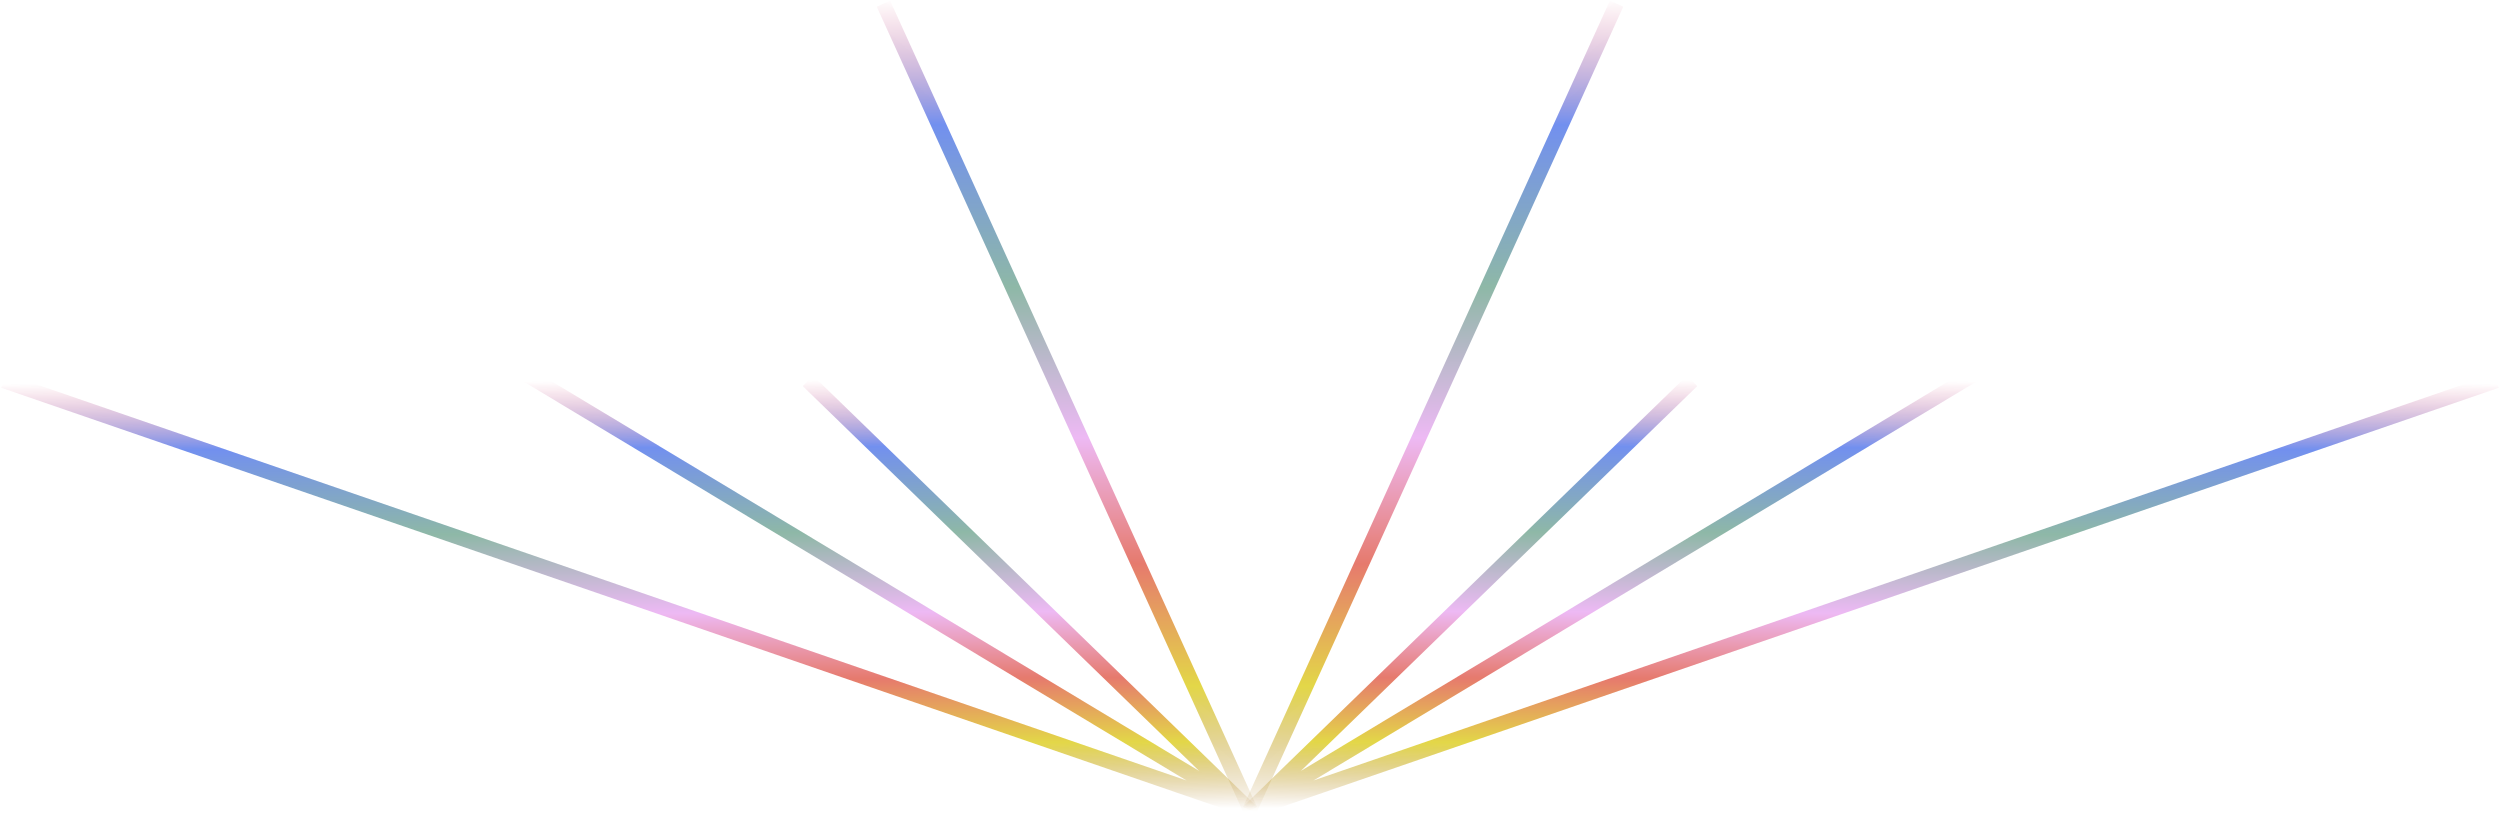
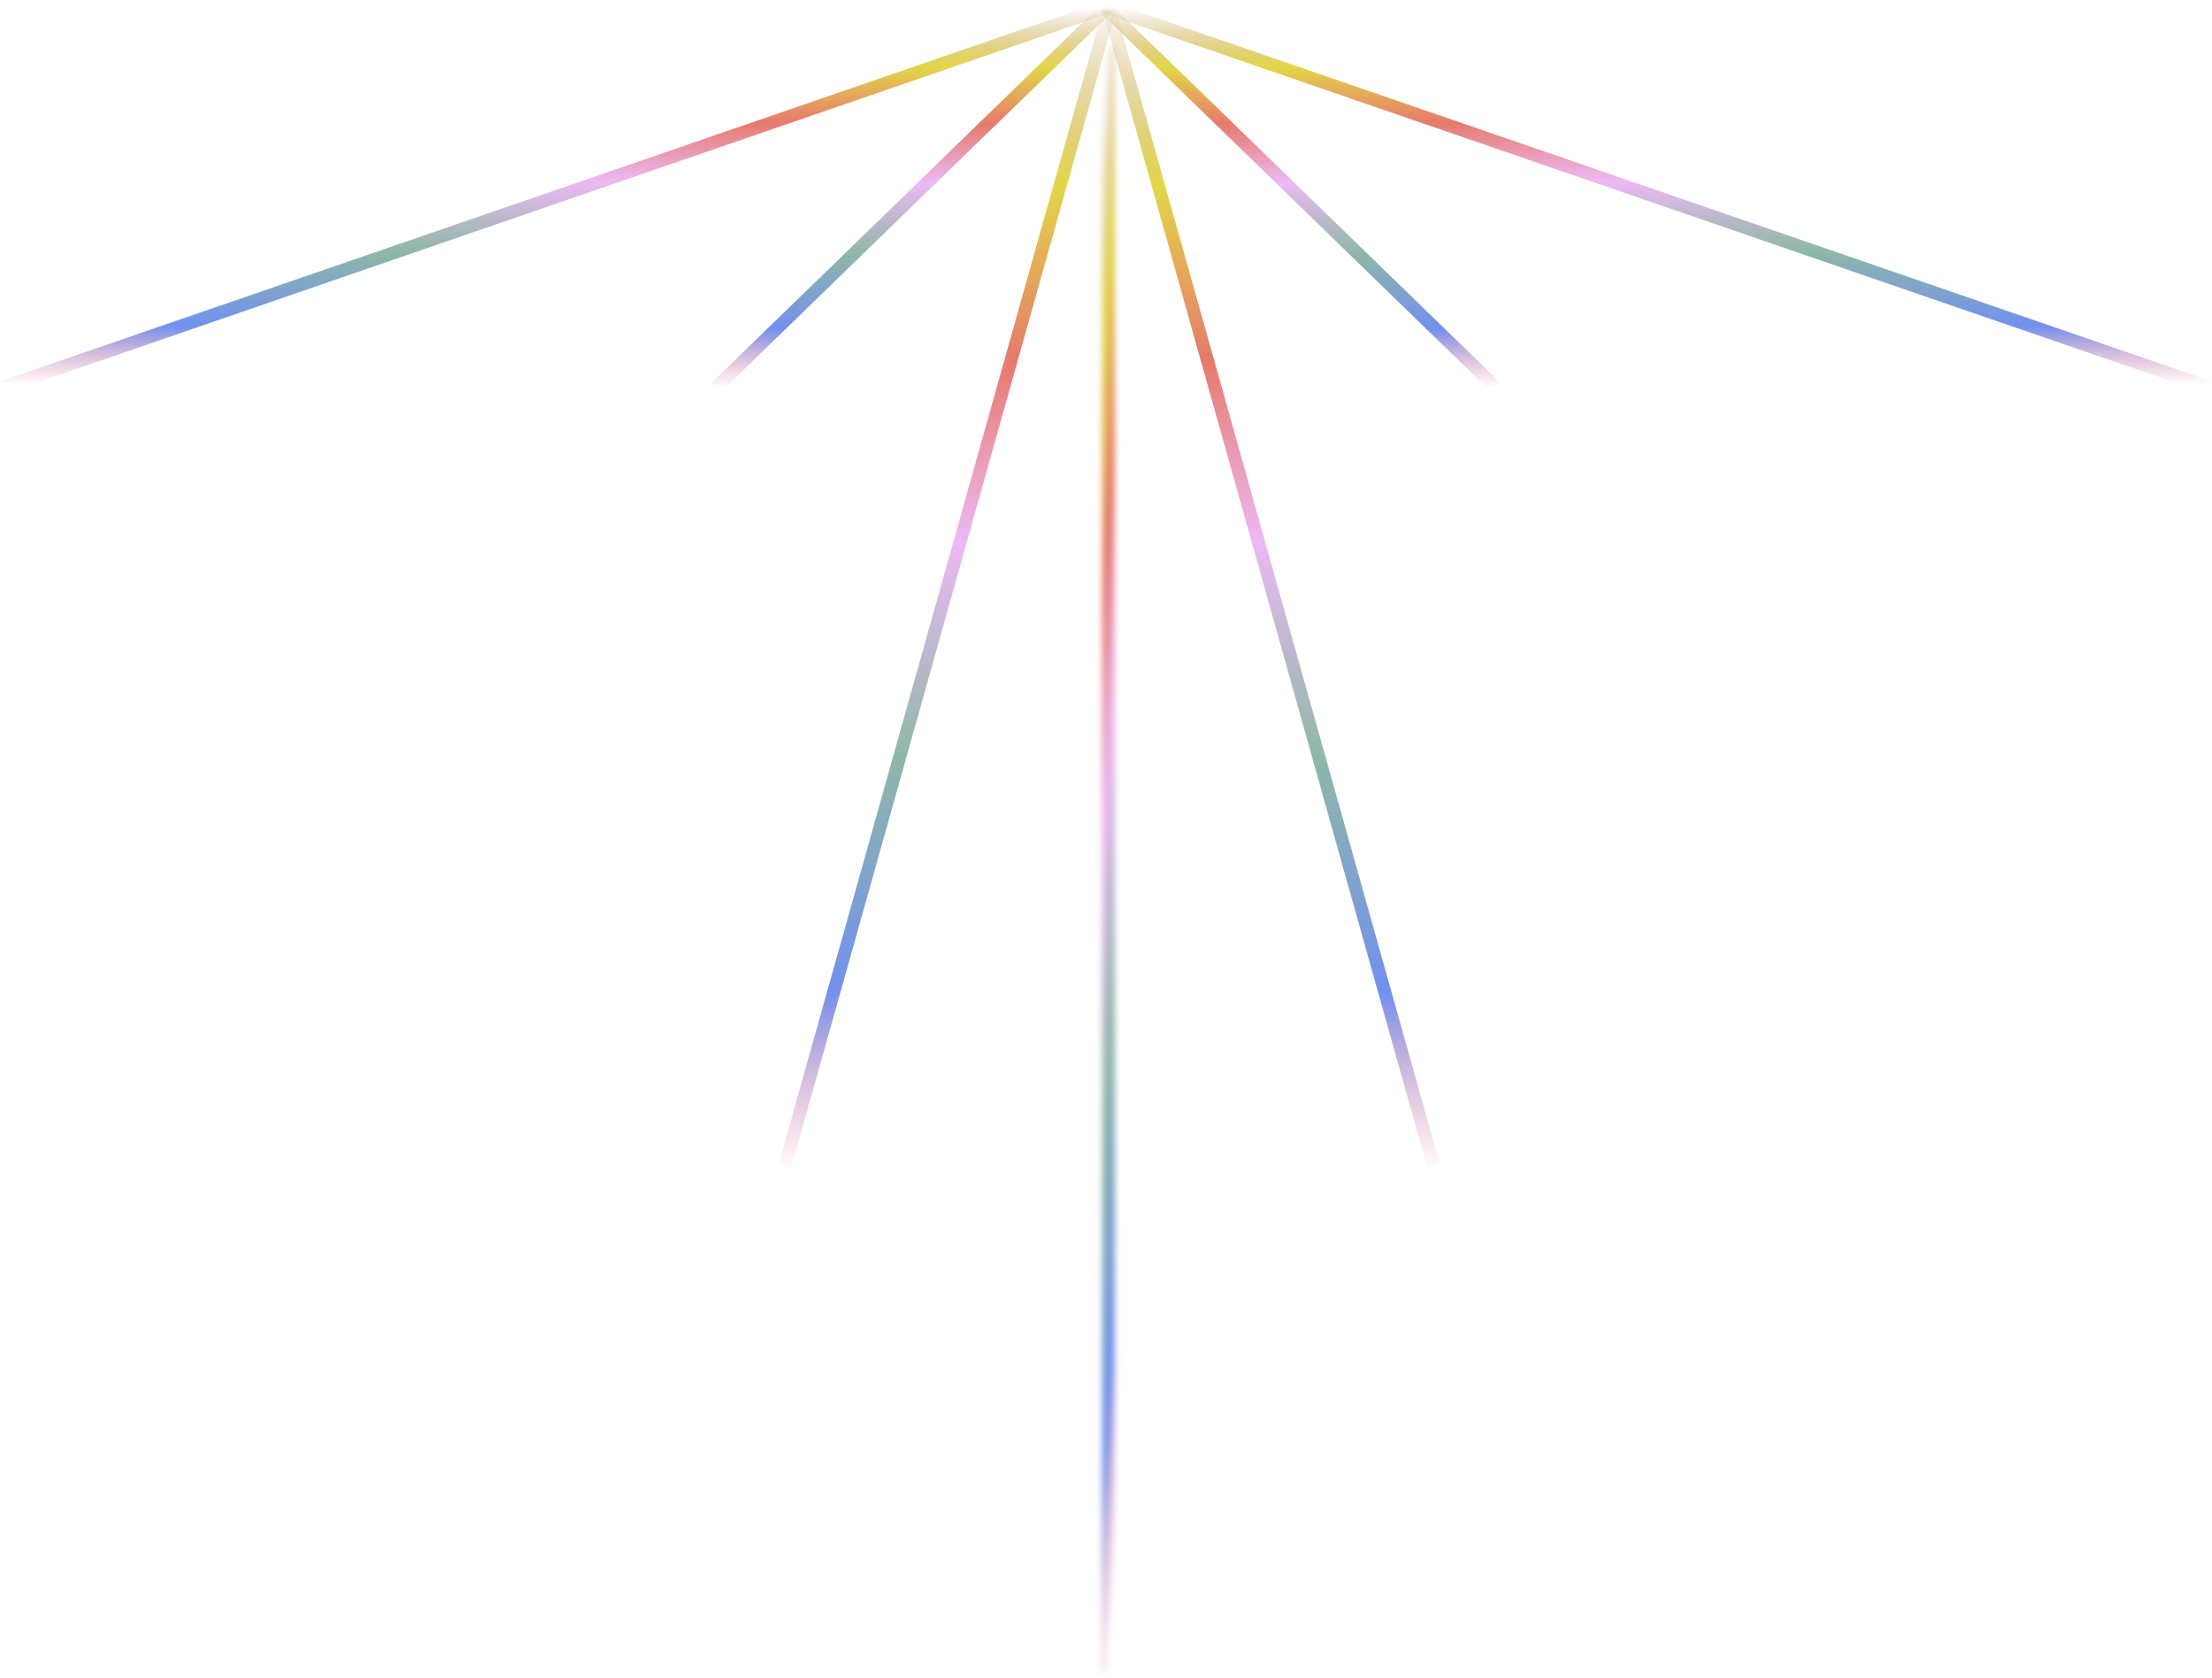
- <svg xmlns="http://www.w3.org/2000/svg" width="1364" height="446" viewBox="0 0 1364 446" fill="none">
-   <path d="M681.801 442L882.001 2" stroke="url(#paint0_linear_1280_366)" stroke-width="8" />
-   <path d="M923.237 207.789L682 442M682 442L1147.32 162M682 442L1362 207.789" stroke="url(#paint1_linear_1280_366)" stroke-width="8" />
-   <path d="M440.763 207.789L682 442M682 442L216.684 162M682 442L2 207.789" stroke="url(#paint2_linear_1280_366)" stroke-width="8" />
-   <path d="M682.199 442L481.999 2" stroke="url(#paint3_linear_1280_366)" stroke-width="8" />
+ <svg xmlns="http://www.w3.org/2000/svg" width="1361" height="1032" viewBox="0 0 1361 1032" fill="none">
+   <path d="M681.801 4L882.001 717" stroke="url(#paint0_linear_1346_350)" stroke-width="8" />
+   <path d="M682 4L2 238.211" stroke="url(#paint1_linear_1346_350)" stroke-width="8" />
+   <path d="M679 4L1359 238.211" stroke="url(#paint2_linear_1346_350)" stroke-width="8" />
+   <path d="M440.762 238.211L681.999 4" stroke="url(#paint3_linear_1346_350)" stroke-width="8" />
+   <path d="M920.238 238.211L679.001 4" stroke="url(#paint4_linear_1346_350)" stroke-width="8" />
+   <path d="M683.199 4L482.999 717" stroke="url(#paint5_linear_1346_350)" stroke-width="8" />
+   <g filter="url(#filter0_f_1346_350)">
+     <path d="M682 28L682 1028" stroke="url(#paint6_linear_1346_350)" stroke-width="7.874" />
+   </g>
  <defs>
-     <linearGradient id="paint0_linear_1280_366" x1="687.58" y1="2" x2="694.236" y2="442.897" gradientUnits="userSpaceOnUse">
+     <filter id="filter0_f_1346_350" x="674.062" y="24" width="15.875" height="1008" filterUnits="userSpaceOnUse" color-interpolation-filters="sRGB">
+       <feFlood flood-opacity="0" result="BackgroundImageFix" />
+       <feBlend mode="normal" in="SourceGraphic" in2="BackgroundImageFix" result="shape" />
+       <feGaussianBlur stdDeviation="2" result="effect1_foregroundBlur_1346_350" />
+     </filter>
+     <linearGradient id="paint0_linear_1346_350" x1="687.58" y1="717" x2="705.052" y2="2.811" gradientUnits="userSpaceOnUse">
      <stop stop-color="#E77491" stop-opacity="0" />
      <stop offset="0.155" stop-color="#7290EF" />
      <stop offset="0.355" stop-color="#8EB8A7" />
      <stop offset="0.54" stop-color="#EDB9F4" />
      <stop offset="0.695" stop-color="#E67A6D" />
      <stop offset="0.845" stop-color="#E3D748" />
      <stop offset="1" stop-color="#B58840" stop-opacity="0" />
    </linearGradient>
-     <linearGradient id="paint1_linear_1280_366" x1="1012.51" y1="207.789" x2="1011.4" y2="442.526" gradientUnits="userSpaceOnUse">
+     <linearGradient id="paint1_linear_1346_350" x1="351.486" y1="238.211" x2="352.596" y2="3.474" gradientUnits="userSpaceOnUse">
      <stop stop-color="#E77491" stop-opacity="0" />
      <stop offset="0.155" stop-color="#7290EF" />
      <stop offset="0.355" stop-color="#8EB8A7" />
      <stop offset="0.54" stop-color="#EDB9F4" />
      <stop offset="0.695" stop-color="#E67A6D" />
      <stop offset="0.845" stop-color="#E3D748" />
      <stop offset="1" stop-color="#B58840" stop-opacity="0" />
    </linearGradient>
-     <linearGradient id="paint2_linear_1280_366" x1="351.486" y1="207.789" x2="352.596" y2="442.526" gradientUnits="userSpaceOnUse">
+     <linearGradient id="paint2_linear_1346_350" x1="1009.51" y1="238.211" x2="1008.4" y2="3.474" gradientUnits="userSpaceOnUse">
      <stop stop-color="#E77491" stop-opacity="0" />
      <stop offset="0.155" stop-color="#7290EF" />
      <stop offset="0.355" stop-color="#8EB8A7" />
      <stop offset="0.54" stop-color="#EDB9F4" />
      <stop offset="0.695" stop-color="#E67A6D" />
      <stop offset="0.845" stop-color="#E3D748" />
      <stop offset="1" stop-color="#B58840" stop-opacity="0" />
    </linearGradient>
-     <linearGradient id="paint3_linear_1280_366" x1="676.42" y1="2" x2="669.764" y2="442.897" gradientUnits="userSpaceOnUse">
+     <linearGradient id="paint3_linear_1346_350" x1="351.486" y1="238.211" x2="352.596" y2="3.474" gradientUnits="userSpaceOnUse">
+       <stop stop-color="#E77491" stop-opacity="0" />
+       <stop offset="0.155" stop-color="#7290EF" />
+       <stop offset="0.355" stop-color="#8EB8A7" />
+       <stop offset="0.54" stop-color="#EDB9F4" />
+       <stop offset="0.695" stop-color="#E67A6D" />
+       <stop offset="0.845" stop-color="#E3D748" />
+       <stop offset="1" stop-color="#B58840" stop-opacity="0" />
+     </linearGradient>
+     <linearGradient id="paint4_linear_1346_350" x1="1009.51" y1="238.211" x2="1008.4" y2="3.474" gradientUnits="userSpaceOnUse">
+       <stop stop-color="#E77491" stop-opacity="0" />
+       <stop offset="0.155" stop-color="#7290EF" />
+       <stop offset="0.355" stop-color="#8EB8A7" />
+       <stop offset="0.54" stop-color="#EDB9F4" />
+       <stop offset="0.695" stop-color="#E67A6D" />
+       <stop offset="0.845" stop-color="#E3D748" />
+       <stop offset="1" stop-color="#B58840" stop-opacity="0" />
+     </linearGradient>
+     <linearGradient id="paint5_linear_1346_350" x1="677.42" y1="717" x2="659.948" y2="2.811" gradientUnits="userSpaceOnUse">
+       <stop stop-color="#E77491" stop-opacity="0" />
+       <stop offset="0.155" stop-color="#7290EF" />
+       <stop offset="0.355" stop-color="#8EB8A7" />
+       <stop offset="0.54" stop-color="#EDB9F4" />
+       <stop offset="0.695" stop-color="#E67A6D" />
+       <stop offset="0.845" stop-color="#E3D748" />
+       <stop offset="1" stop-color="#B58840" stop-opacity="0" />
+     </linearGradient>
+     <linearGradient id="paint6_linear_1346_350" x1="681.486" y1="1028" x2="608.846" y2="1022.71" gradientUnits="userSpaceOnUse">
      <stop stop-color="#E77491" stop-opacity="0" />
      <stop offset="0.155" stop-color="#7290EF" />
      <stop offset="0.355" stop-color="#8EB8A7" />
      <stop offset="0.54" stop-color="#EDB9F4" />
      <stop offset="0.695" stop-color="#E67A6D" />
      <stop offset="0.845" stop-color="#E3D748" />
      <stop offset="1" stop-color="#B58840" stop-opacity="0" />
    </linearGradient>
  </defs>
</svg>
